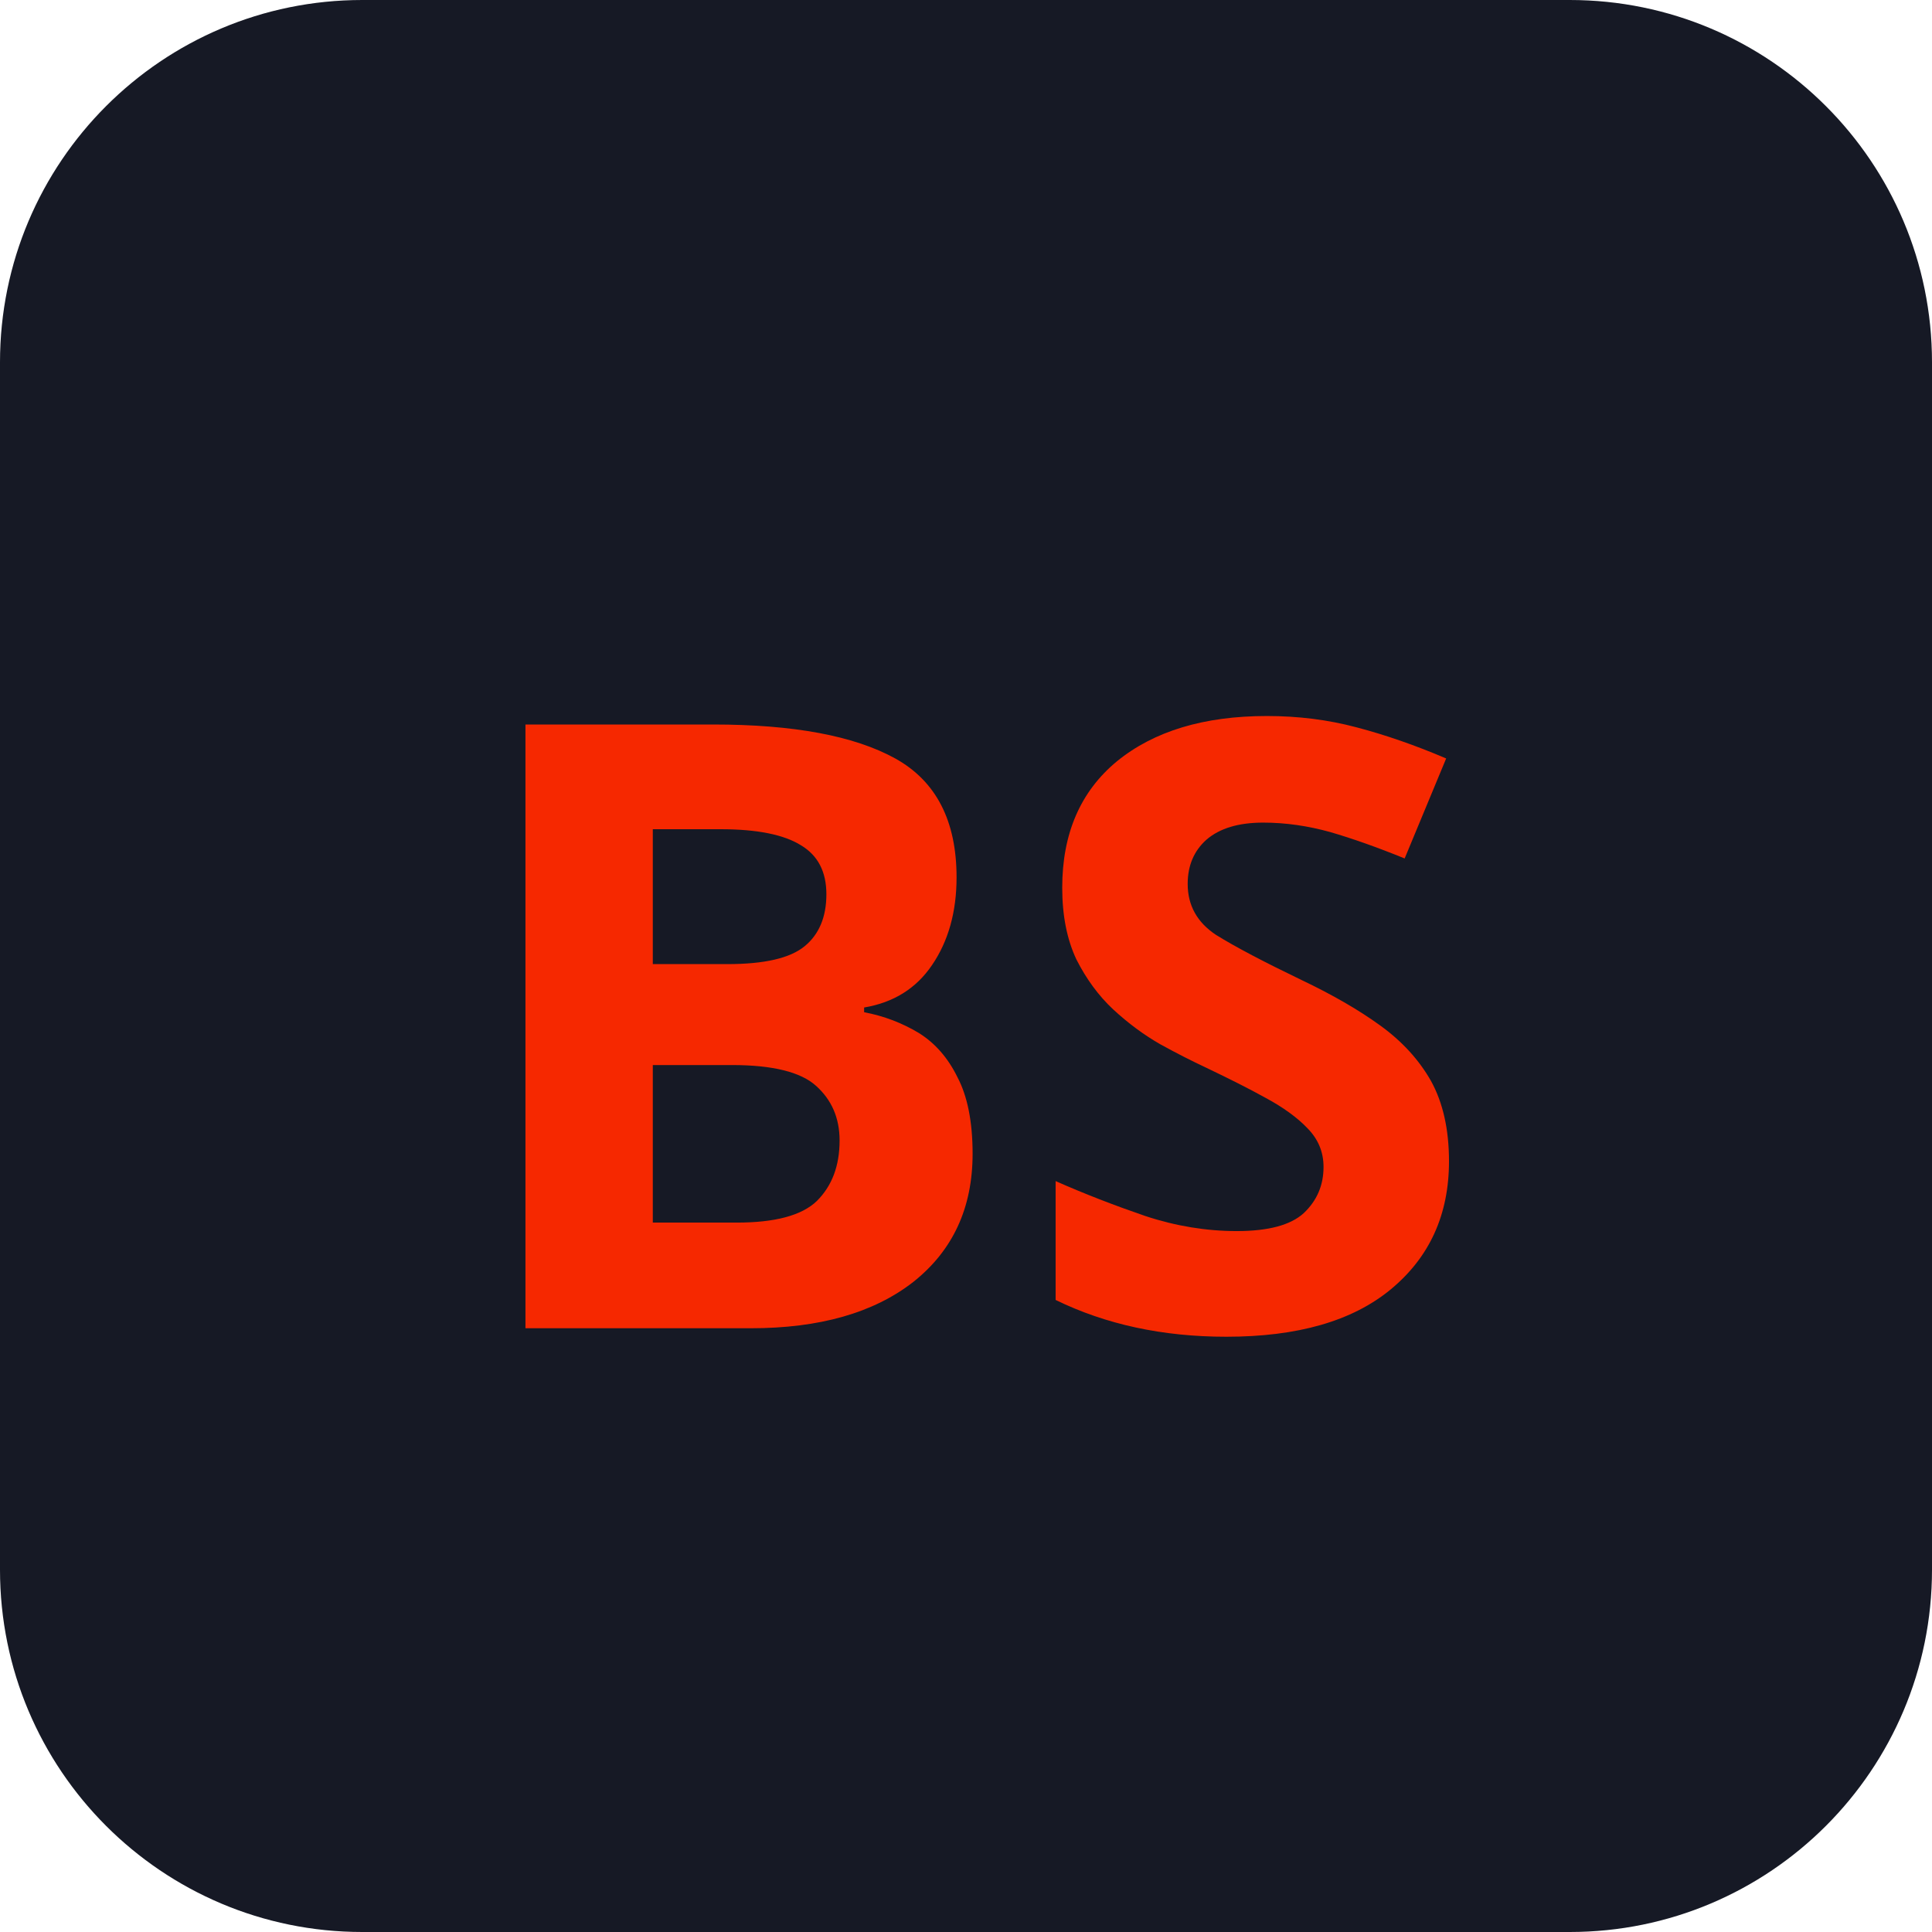
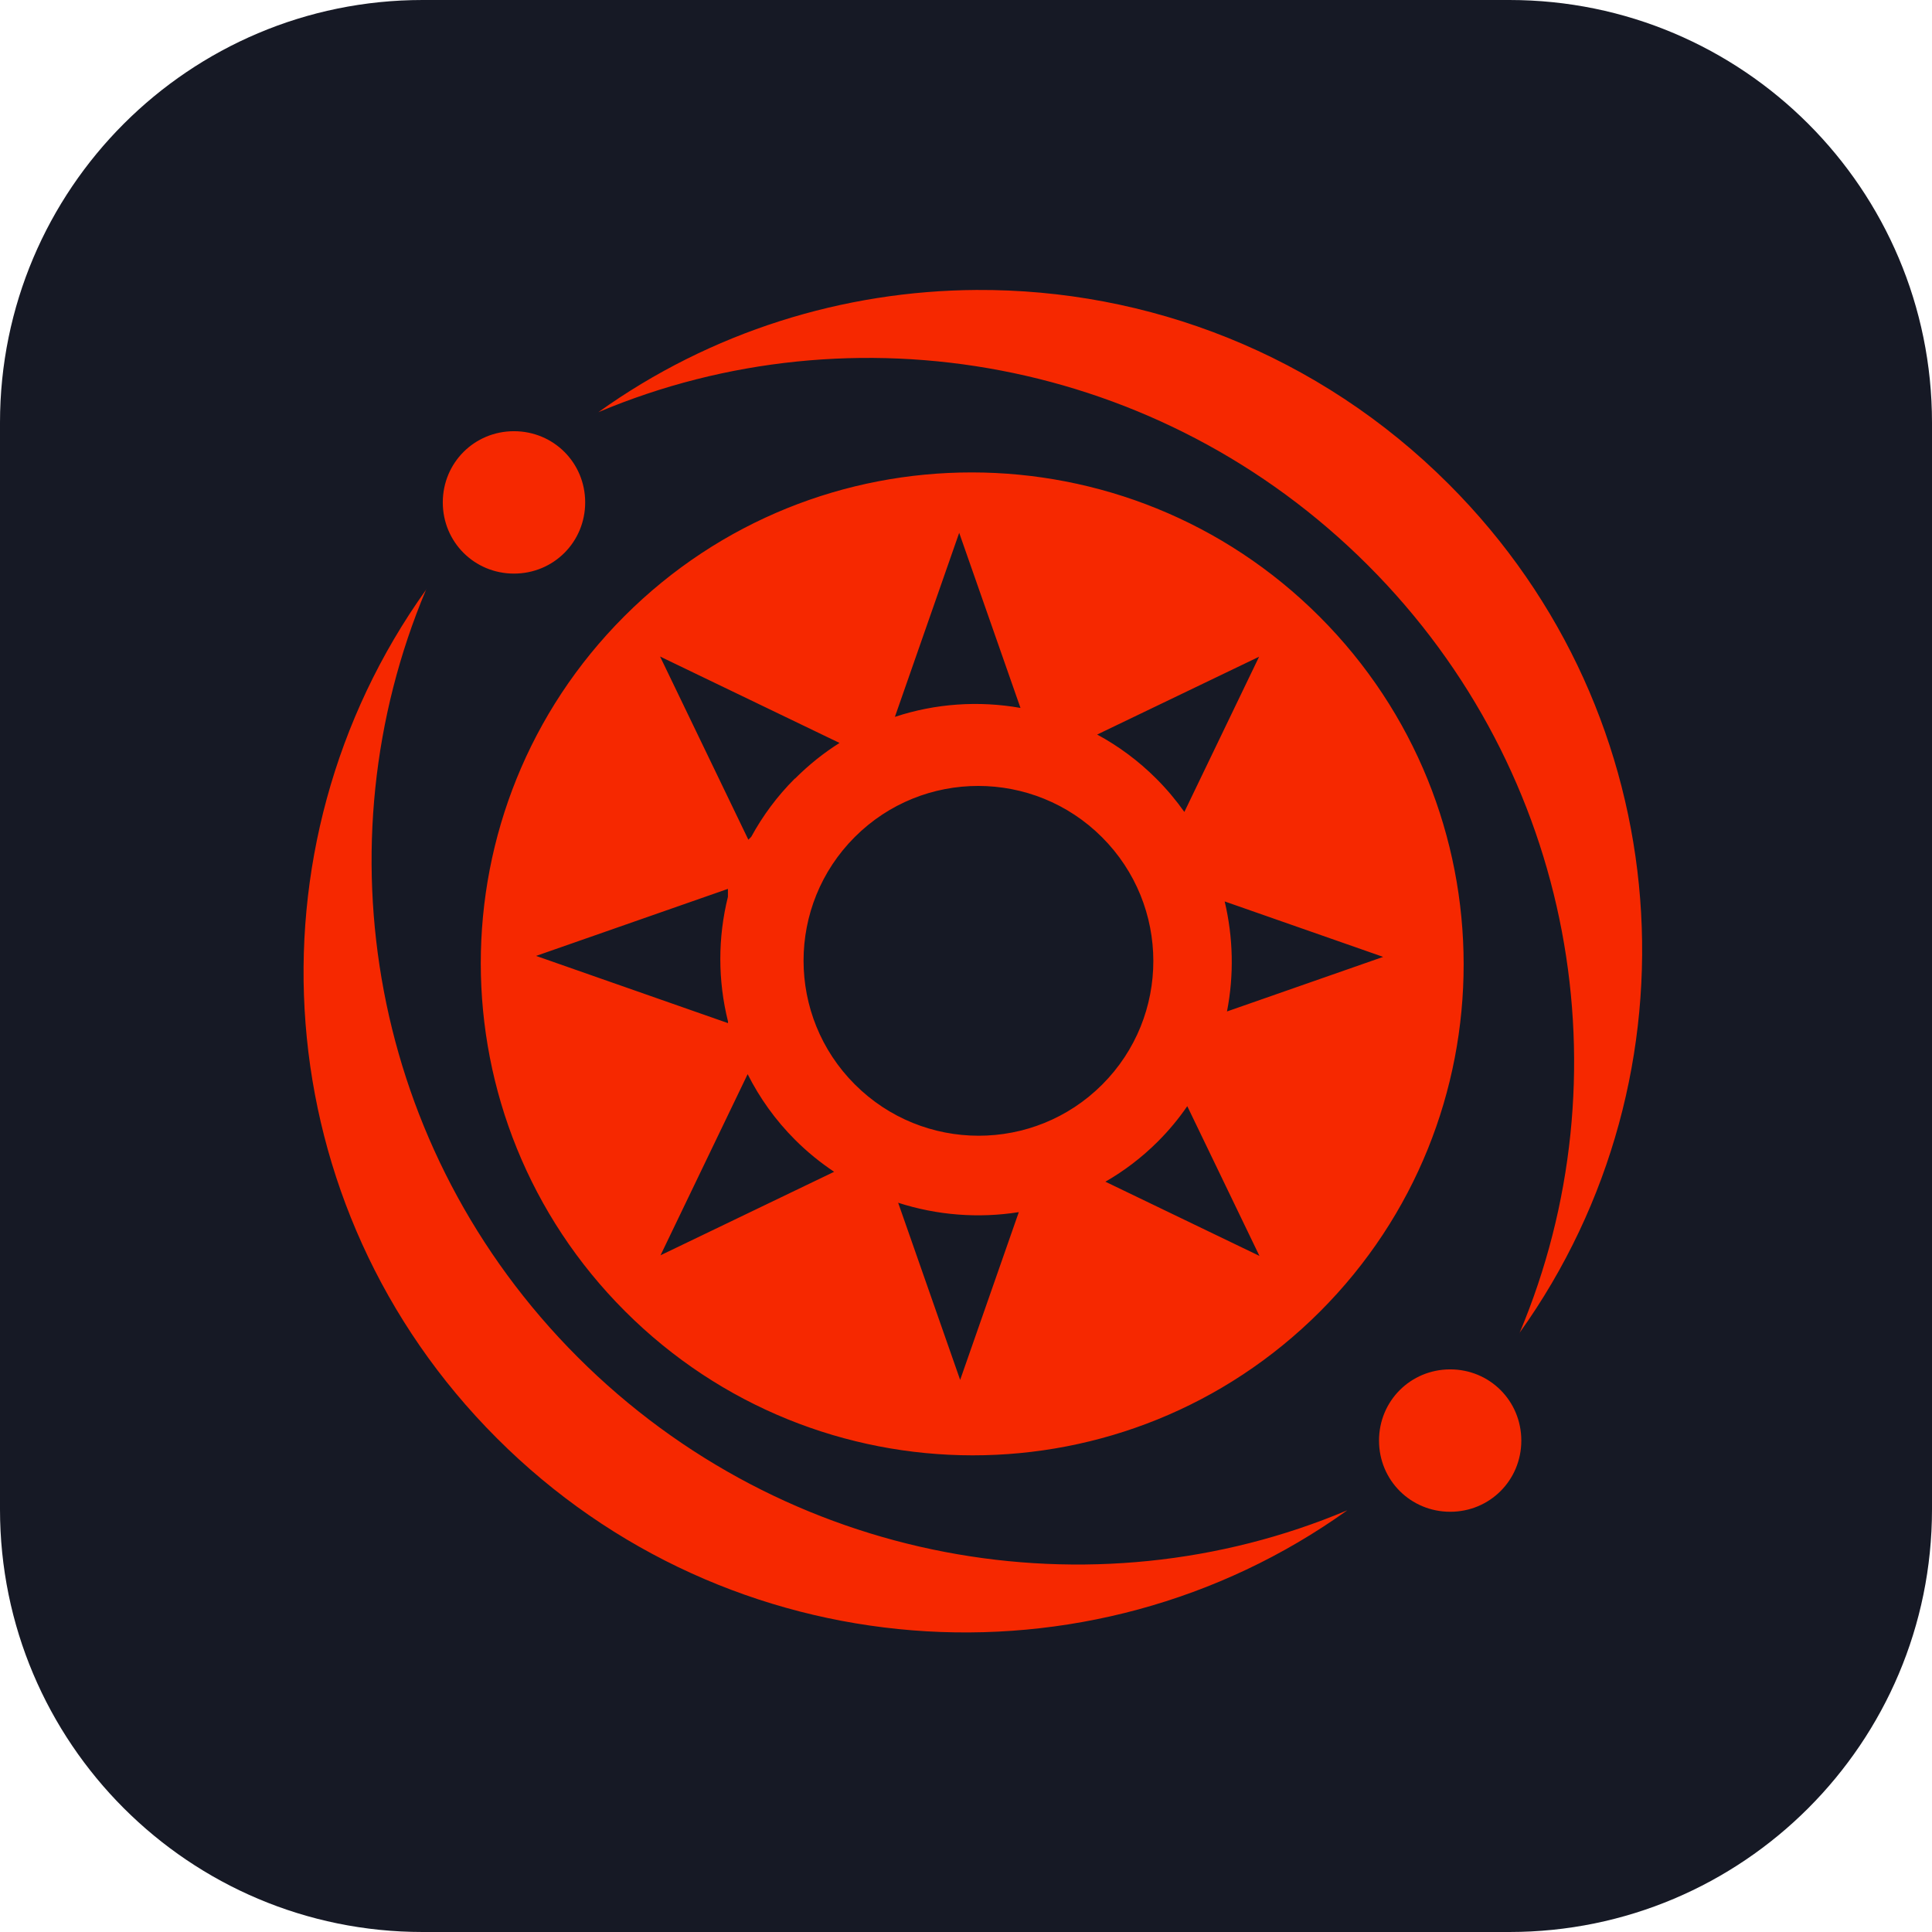
<svg xmlns="http://www.w3.org/2000/svg" viewBox="0 0 32 32" fill="none">
-   <rect width="32" height="32" rx="6" fill="#161925" />
-   <text x="16" y="22" text-anchor="middle" font-family="system-ui,sans-serif" font-weight="700" font-size="14" fill="#f62800">BS</text>
+   <rect width="32" height="32" rx="7" fill="#161925" />
+   <g transform="translate(4 4) scale(0.046875)" fill="#f62800">
+     <path d="M259.72 17.125c-46.945.28-93.808 14.67-133.626 43.188 90.04-37.994 198.53-19.315 271.937 54.093 73.324 73.342 91.483 181.133 53.626 271.125 65.043-90.962 56.77-217.948-25.03-299.75-46.024-46.074-106.55-69.016-166.907-68.655zM451.655 385.53c-.044.063-.08.127-.125.19l.033.06c.034-.08.06-.167.093-.25zM96.28 67.03c-14.01 0-25.155 11.162-25.155 25.157 0 14.012 11.16 25.157 25.156 25.157 14.013 0 25.157-11.16 25.157-25.156 0-14.012-11.16-25.157-25.156-25.157zm161.782 14.564c-44.438-.03-88.87 16.9-122.75 50.78-67.772 67.777-67.662 177.742.188 245.595 67.865 67.867 177.805 67.916 245.563.155 67.772-67.776 67.693-177.74-.157-245.594-33.932-33.933-78.405-50.908-122.844-50.936zm-4.468 21.344l21.656 61.874c-14.76-2.616-30.052-1.584-44.375 3.157l22.72-65.032zM65.28 122.844c-.033.082-.058.168-.093.25.044-.062.082-.126.126-.188l-.032-.062zm-.093.25C.144 214.057 8.417 341.044 90.22 422.844c81.817 81.912 209.517 90.654 300.53 25.47-90.042 37.992-198.53 19.313-271.938-54.095-73.323-73.343-91.48-181.134-53.624-271.126zm82.72 23.562l63.405 30.53c-5.604 3.53-10.878 7.743-15.75 12.626l-.03-.062c-6.252 6.25-11.38 13.19-15.407 20.594l-1.03 1.03-31.19-64.718zm211.655.063l-26.406 54.843c-2.922-4.126-6.224-8.068-9.906-11.75-6.34-6.34-13.39-11.536-20.906-15.594l57.22-27.5zm-99.218 45.655c15.813.01 31.644 6.05 43.72 18.125 24.148 24.15 24.178 63.29.06 87.406-24.116 24.118-63.256 24.088-87.405-.062-24.15-24.15-24.15-63.29-.032-87.406 12.058-12.06 27.842-18.074 43.656-18.063zm-88.47 36.375v2.813c-3.59 14.433-3.58 29.592.032 44.03v.594l-67.812-23.75 67.78-23.687zm175.532 4.438l56 19.593-55.187 19.282c2.51-12.828 2.213-26.11-.814-38.875zm-168.562 61.03c4.216 8.38 9.796 16.235 16.78 23.22 4.282 4.28 8.915 8.028 13.782 11.28l-61.344 29.5 30.782-64zm155.344 11.313l25.5 52.908-54.438-26.22c6.65-3.815 12.897-8.556 18.563-14.218 3.9-3.9 7.35-8.073 10.375-12.47zM232.03 339.657c13.79 4.442 28.437 5.565 42.626 3.313l-20.72 59.28-21.905-62.594zm195.064 58.875c-14.012 0-25.156 11.162-25.156 25.158 0 14.01 11.16 25.156 25.156 25.156 14.012 0 25.125-11.16 25.125-25.156 0-14.012-11.13-25.157-25.126-25.157z" />
+   </g>
</svg>
